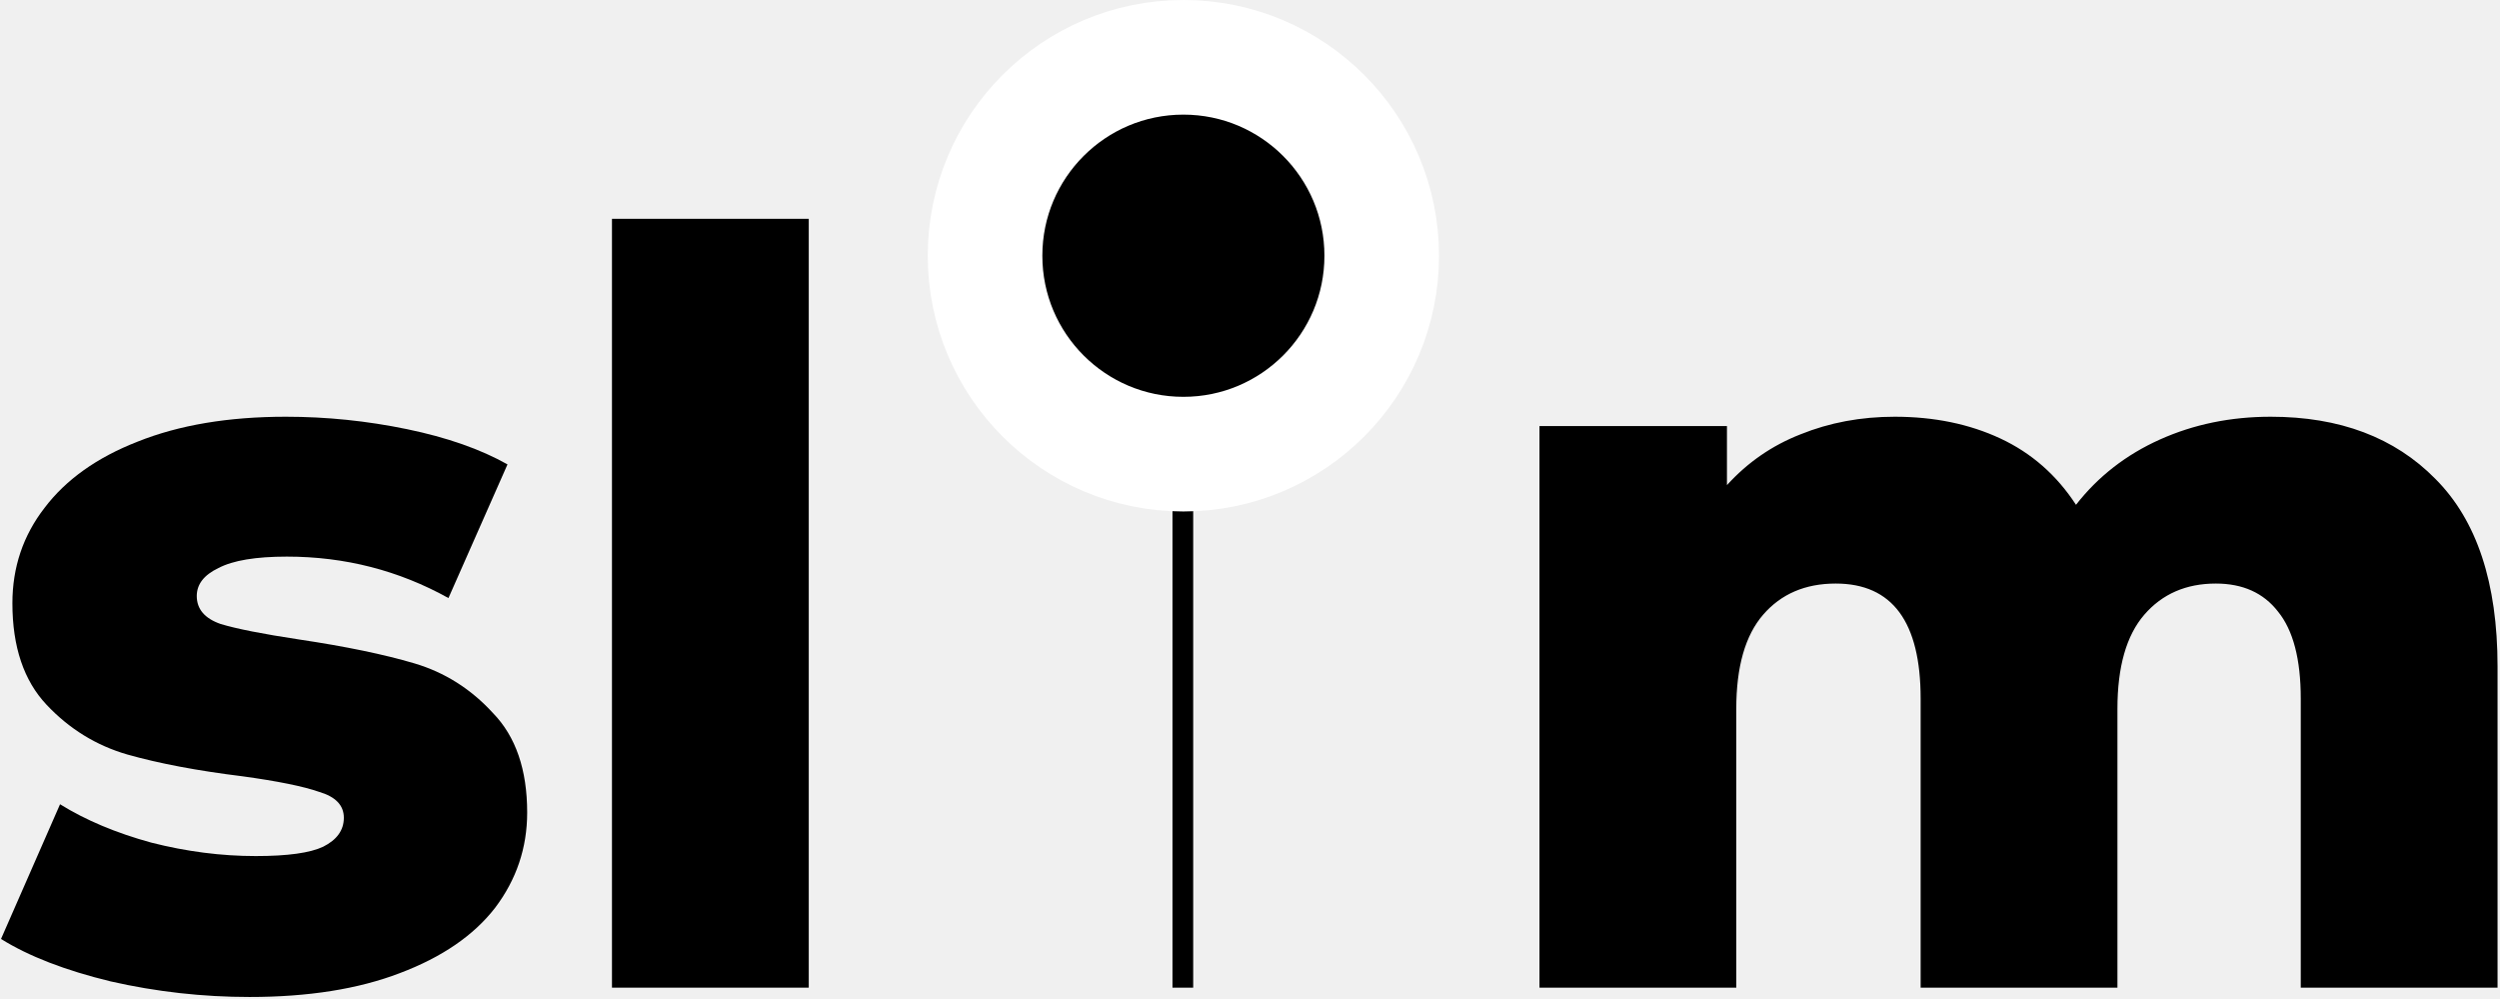
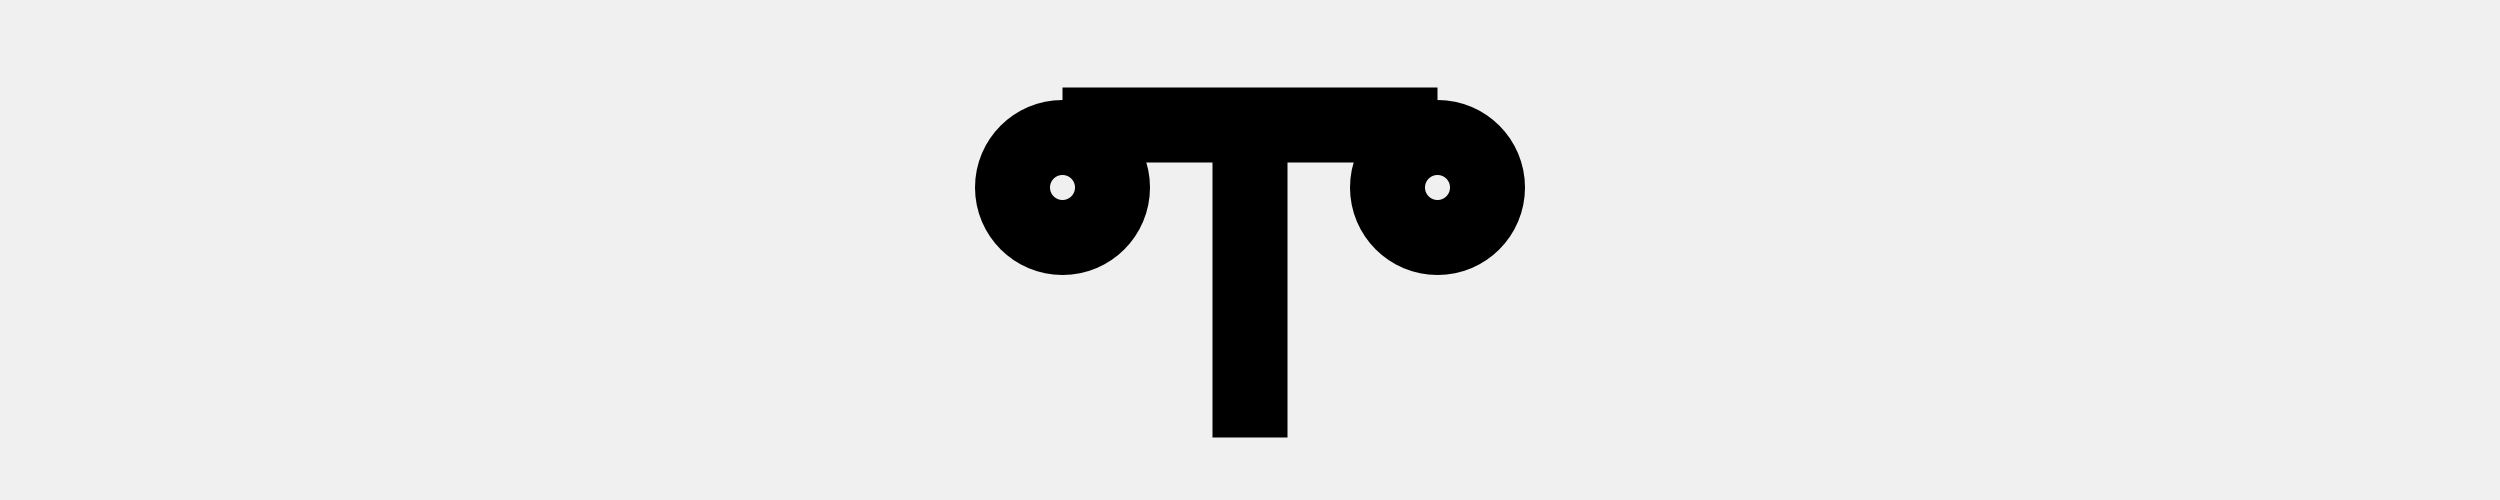
- <svg xmlns="http://www.w3.org/2000/svg" width="1134" height="453" viewBox="0 0 1134 453" fill="none">
-   <path d="M532.05 205.01H541.45V448H532.05V205.01ZM536.75 137.8C533.304 137.8 530.327 136.547 527.82 134.04C525.627 131.533 524.53 128.713 524.53 125.58C524.53 122.133 525.627 119.313 527.82 117.12C530.327 114.613 533.304 113.36 536.75 113.36C539.884 113.36 542.704 114.613 545.21 117.12C547.717 119.313 548.97 122.133 548.97 125.58C548.97 128.713 547.717 131.533 545.21 134.04C542.704 136.547 539.884 137.8 536.75 137.8Z" fill="black" />
-   <path d="M113.26 452.23C91.953 452.23 70.96 449.88 50.28 445.18C29.6 440.166 12.993 433.743 0.46 425.91L27.25 364.81C38.843 372.016 52.63 377.813 68.61 382.2C84.59 386.273 100.413 388.31 116.08 388.31C130.493 388.31 140.677 386.9 146.63 384.08C152.897 380.946 156.03 376.56 156.03 370.92C156.03 365.28 152.27 361.363 144.75 359.17C137.543 356.663 125.95 354.313 109.97 352.12C89.603 349.613 72.213 346.323 57.8 342.25C43.7 338.176 31.48 330.656 21.14 319.69C10.8 308.723 5.63 293.37 5.63 273.63C5.63 257.336 10.487 242.923 20.2 230.39C29.913 217.543 44.013 207.516 62.5 200.31C81.3 192.79 103.703 189.03 129.71 189.03C148.197 189.03 166.527 190.91 184.7 194.67C202.873 198.43 218.07 203.756 230.29 210.65L203.5 271.28C180.94 258.746 156.5 252.48 130.18 252.48C116.08 252.48 105.74 254.203 99.16 257.65C92.58 260.783 89.29 265.013 89.29 270.34C89.29 276.293 92.893 280.523 100.1 283.03C107.307 285.223 119.213 287.573 135.82 290.08C156.813 293.213 174.203 296.816 187.99 300.89C201.777 304.963 213.683 312.483 223.71 323.45C234.05 334.103 239.22 349.143 239.22 368.57C239.22 384.55 234.363 398.963 224.65 411.81C214.937 424.343 200.523 434.213 181.41 441.42C162.61 448.626 139.893 452.23 113.26 452.23Z" fill="black" />
-   <path d="M277.701 99.26H367.001V448H277.701V99.26Z" fill="black" />
-   <path d="M1030.41 189.03C1061.74 189.03 1086.65 198.43 1105.14 217.23C1123.94 236.03 1133.34 264.386 1133.34 302.3V448H1044.04V316.87C1044.04 299.01 1040.59 285.85 1033.7 277.39C1027.12 268.93 1017.72 264.7 1005.5 264.7C992.027 264.7 981.217 269.4 973.07 278.8C964.923 288.2 960.85 302.456 960.85 321.57V448H871.55V316.87C871.55 282.09 858.703 264.7 833.01 264.7C819.223 264.7 808.257 269.4 800.11 278.8C791.963 288.2 787.89 302.456 787.89 321.57V448H698.59V193.26H783.66V220.05C793.06 209.71 804.183 202.033 817.03 197.02C830.19 191.693 844.447 189.03 859.8 189.03C877.66 189.03 893.64 192.32 907.74 198.9C921.84 205.48 933.277 215.506 942.05 228.98C952.077 216.133 964.767 206.263 980.12 199.37C995.473 192.476 1012.24 189.03 1030.41 189.03Z" fill="black" />
-   <circle cx="537" cy="116" r="90" fill="black" stroke="white" stroke-width="52" />
+ <svg xmlns="http://www.w3.org/2000/svg" width="2000" height="400" viewBox="0 0 2000 400" fill="none">
+   <g transform="translate(1000, 350)">
+     <line x1="0" y1="0" x2="0" y2="-250" stroke="black" stroke-width="60" />
+     <line x1="-150" y1="-250" x2="150" y2="-250" stroke="black" stroke-width="60" />
+     <circle cx="-150" cy="-200" r="40" stroke="black" stroke-width="60" fill="none" />
+     <circle cx="150" cy="-200" r="40" stroke="black" stroke-width="60" fill="none" />
+   </g>
</svg>
